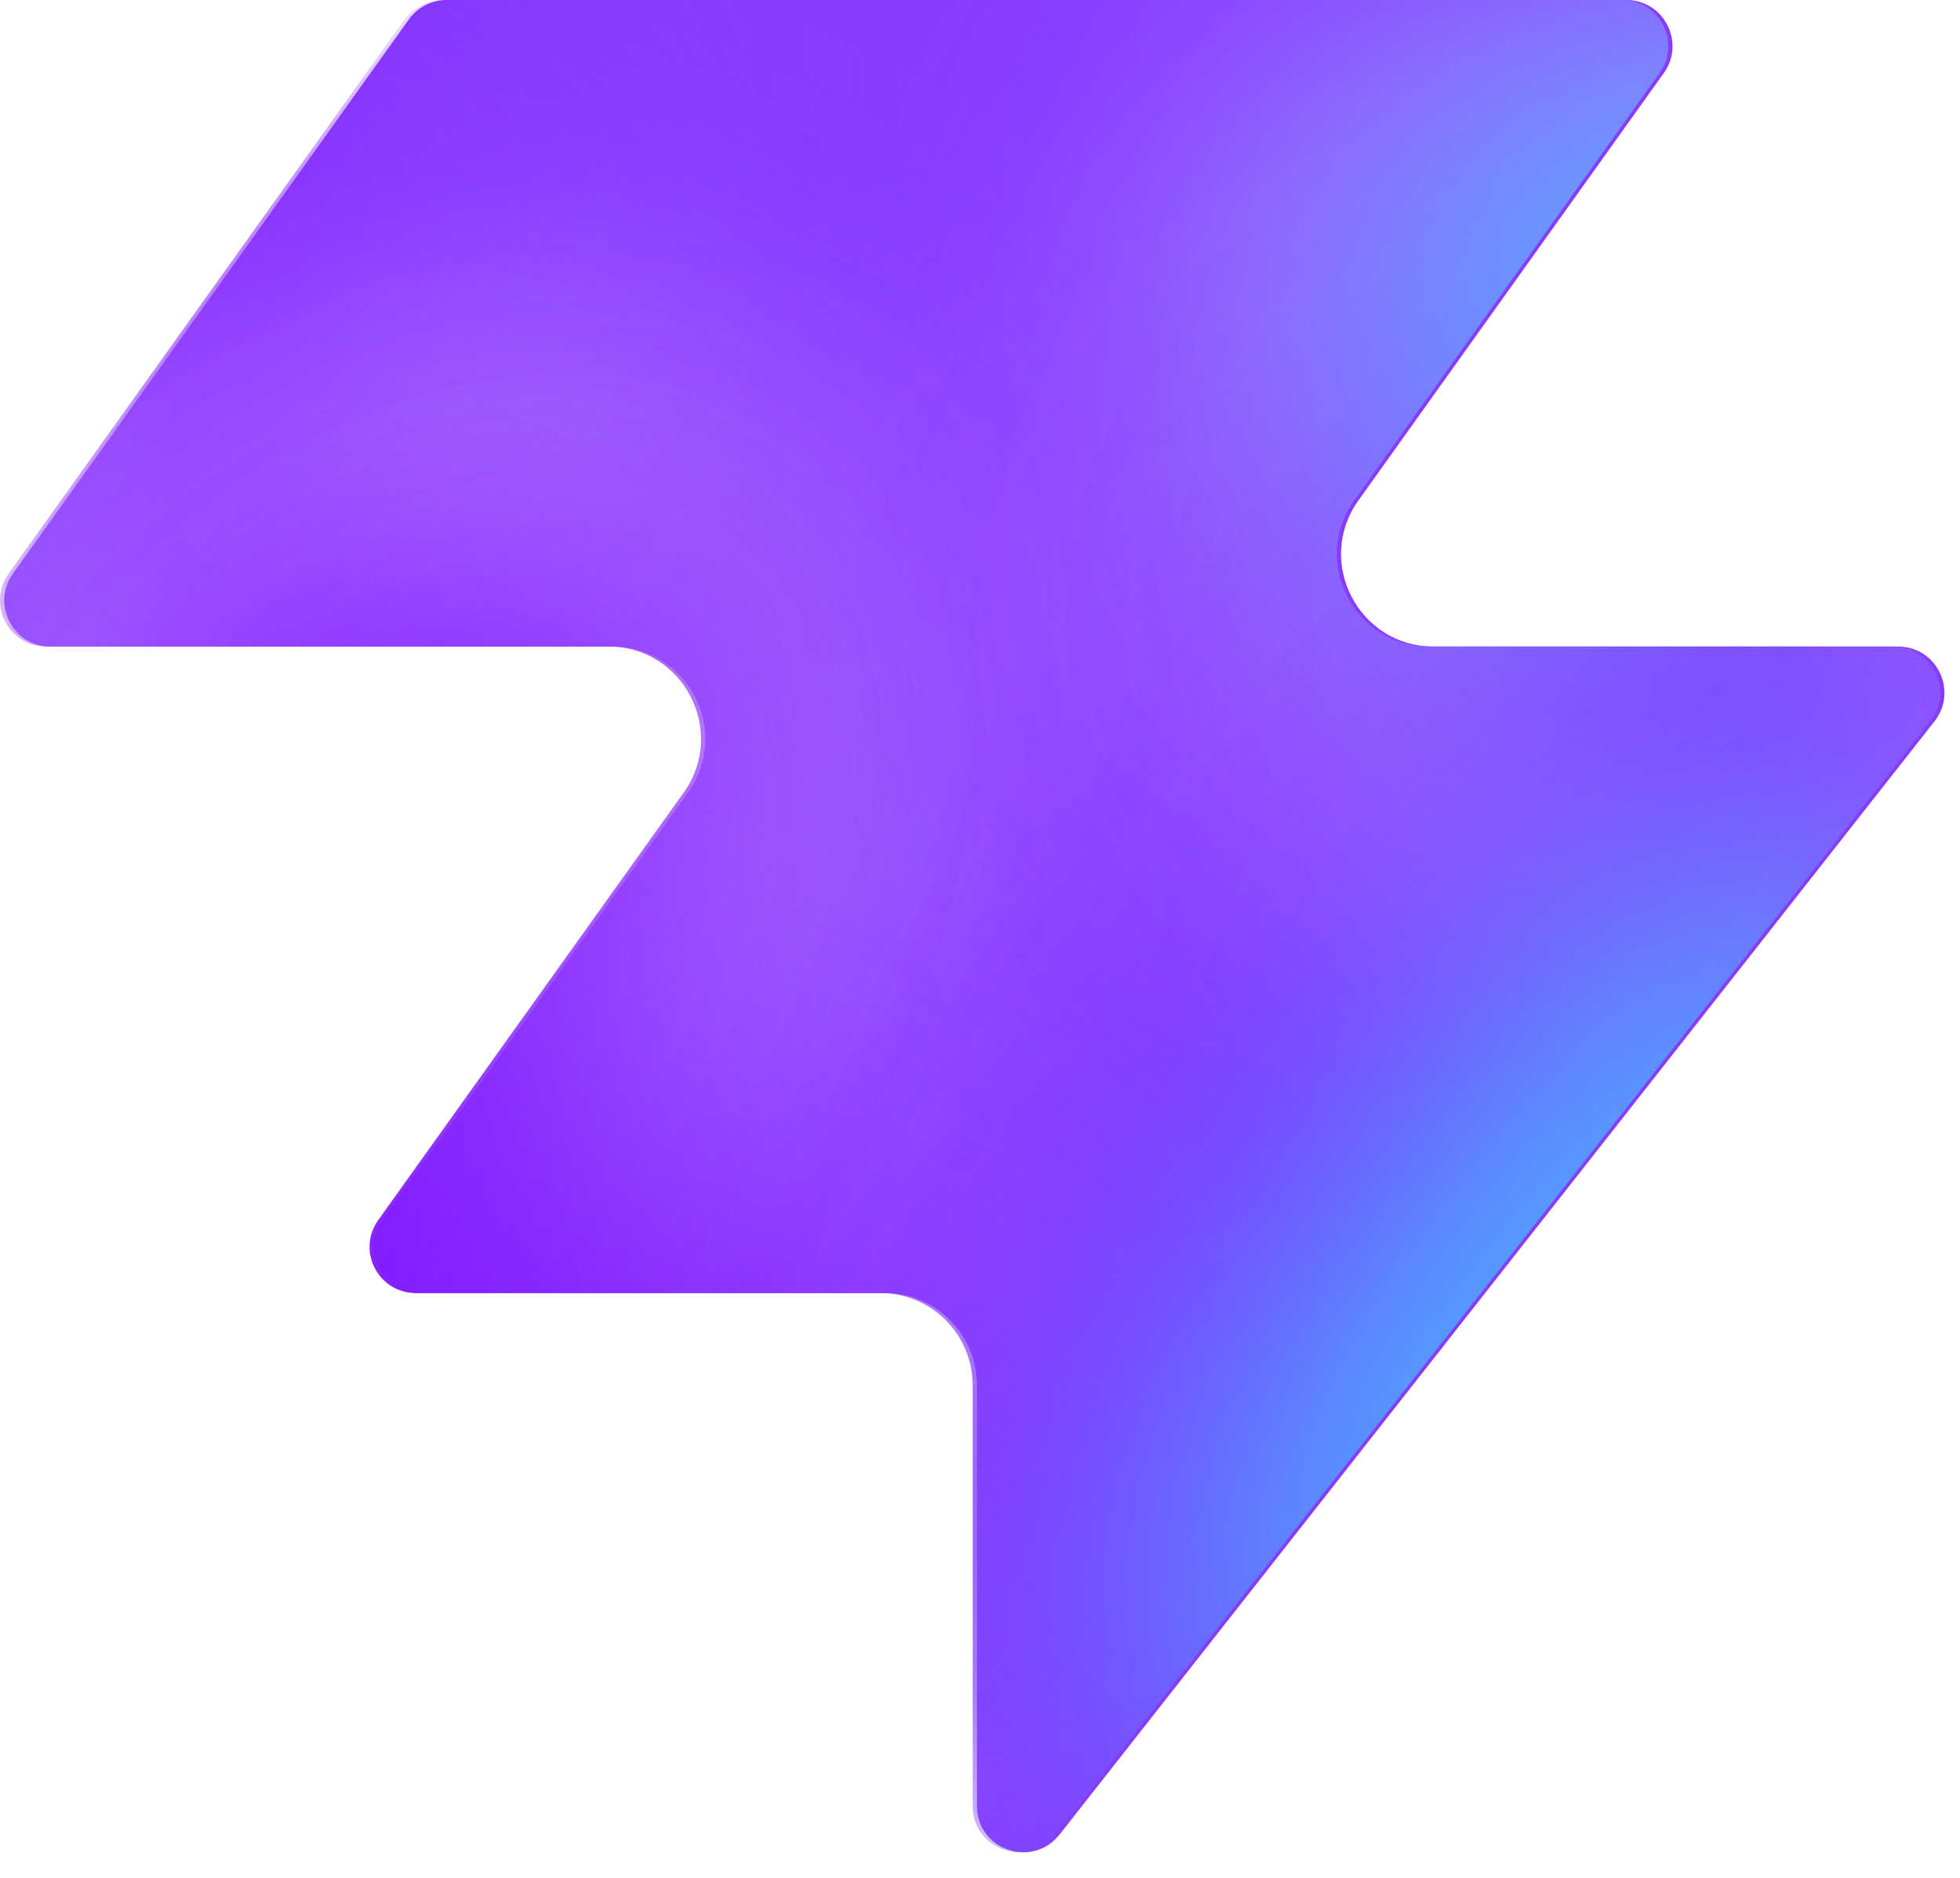
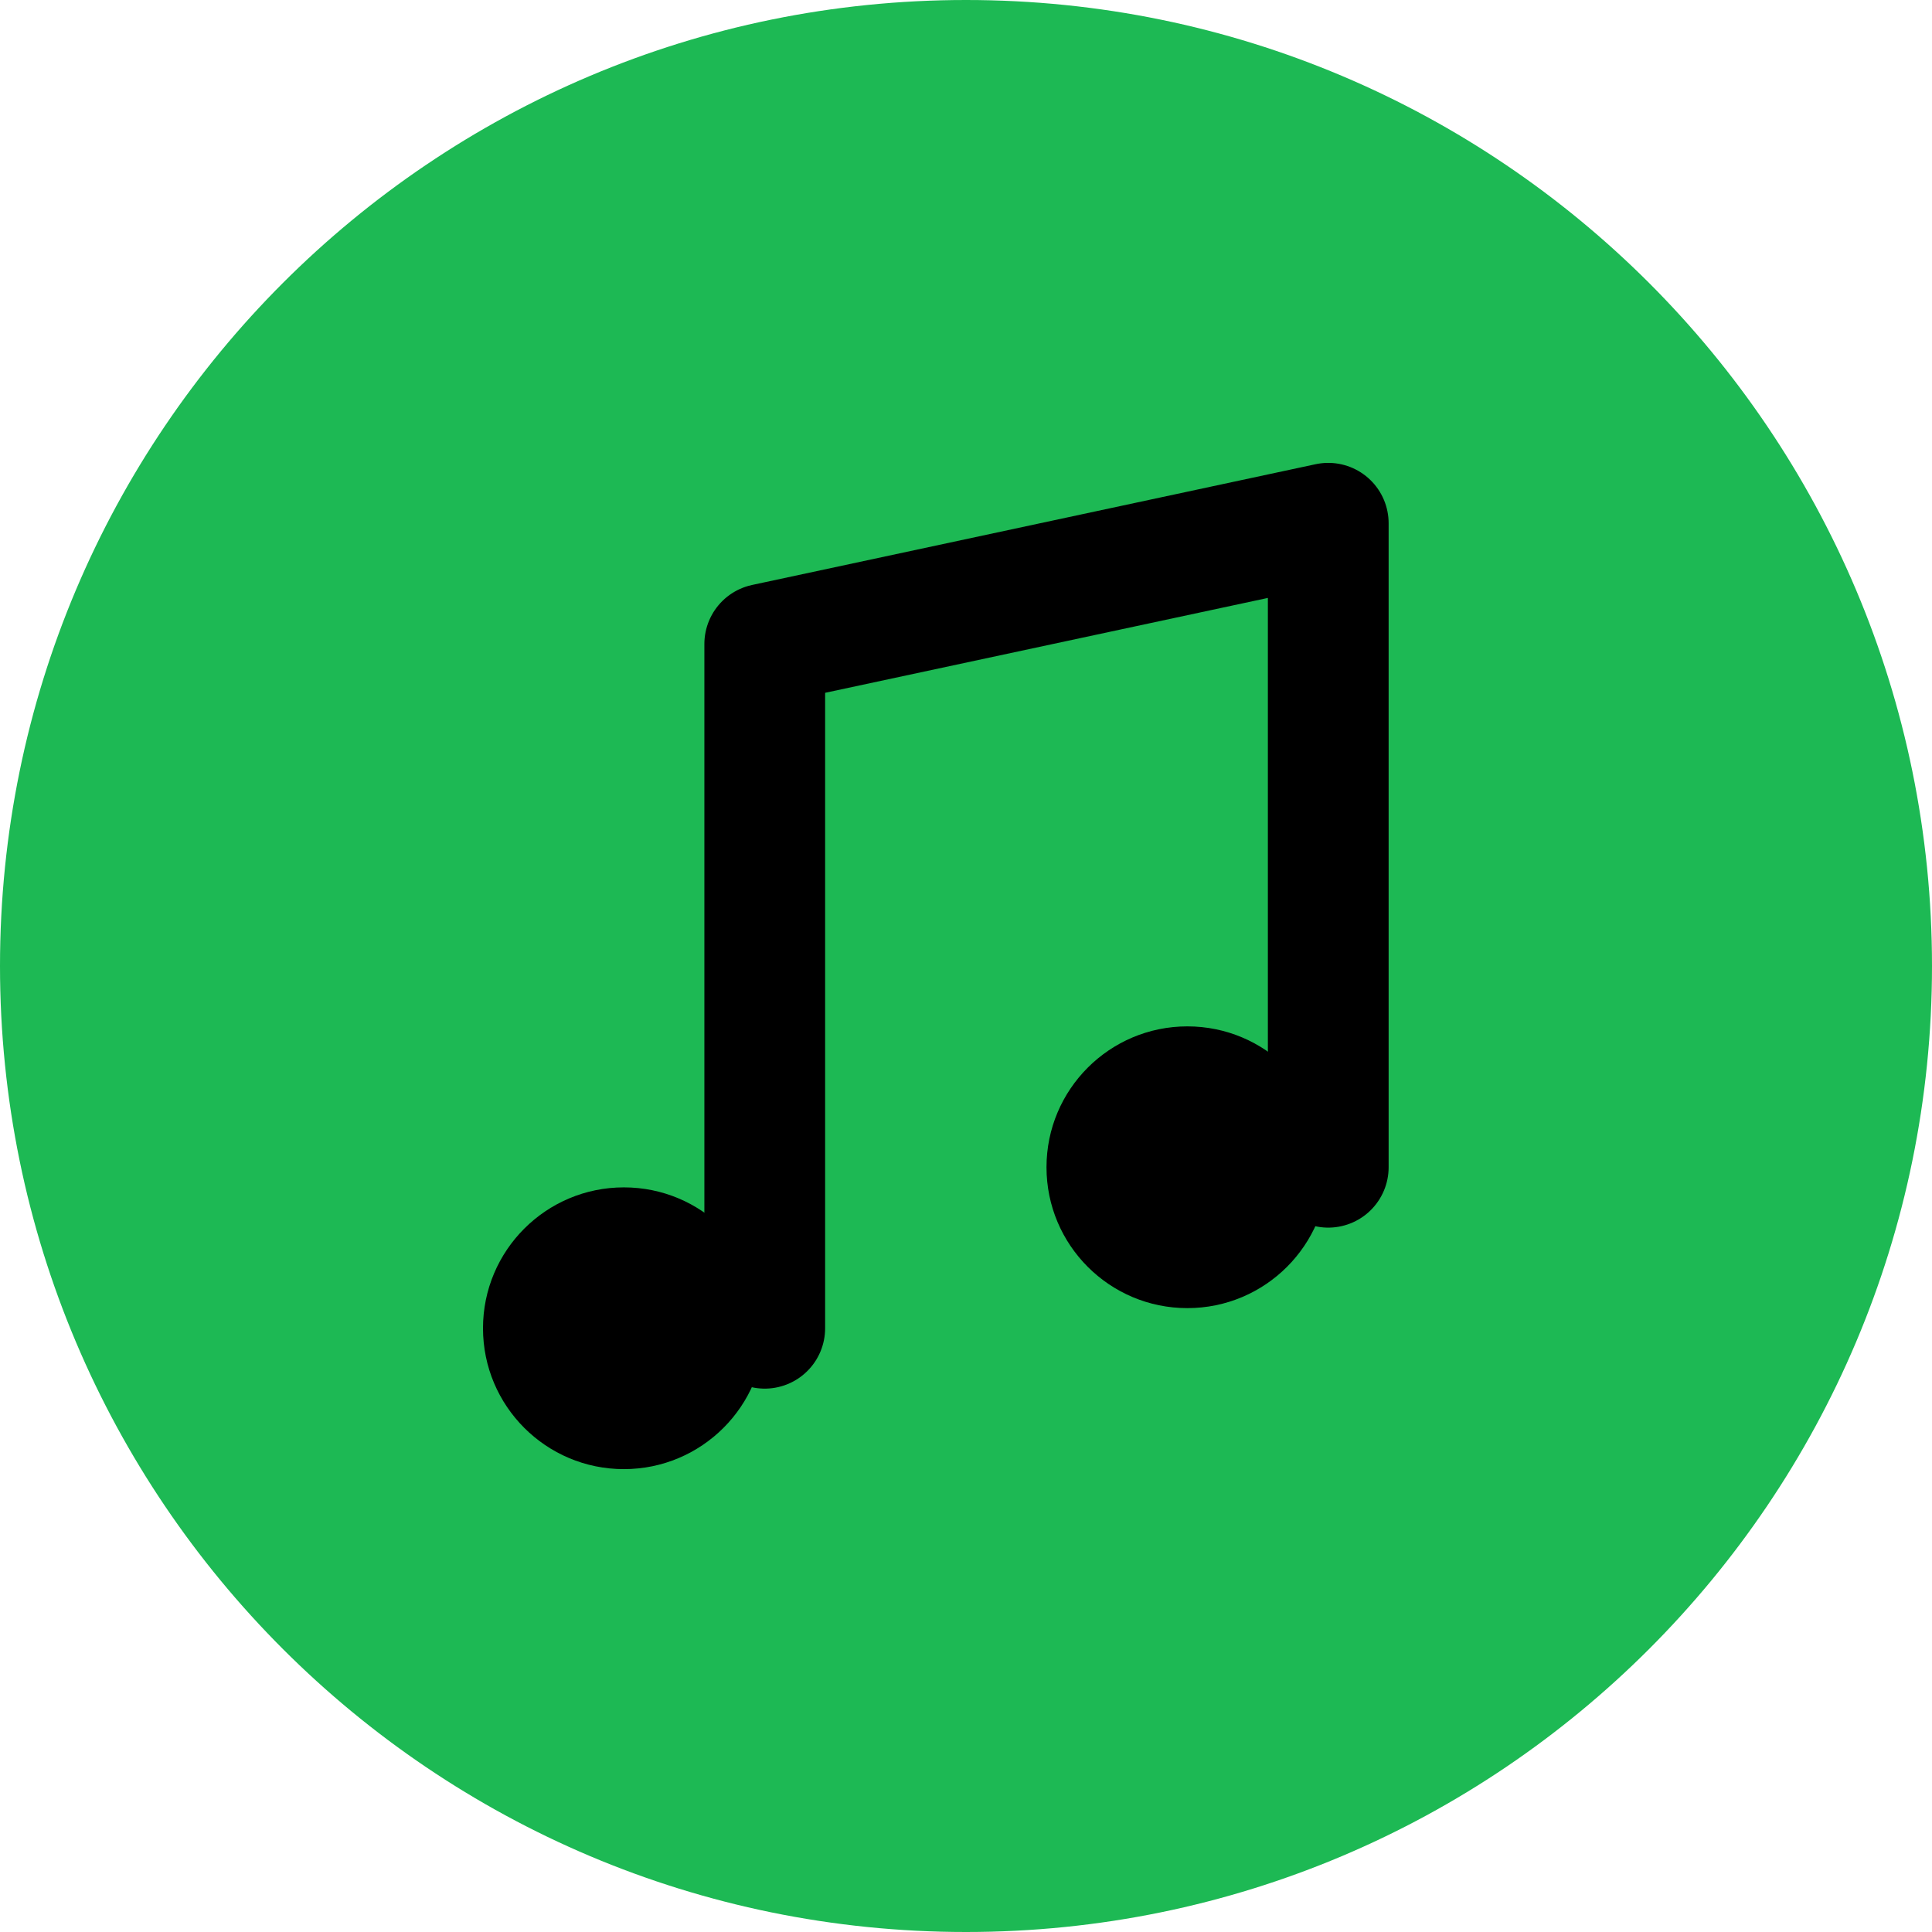
- <svg xmlns="http://www.w3.org/2000/svg" width="48" height="46" fill="none" viewBox="0 0 48 46">
-   <path fill="#863bff" d="M25.946 44.938c-.664.845-2.021.375-2.021-.698V33.937a2.26 2.26 0 0 0-2.262-2.262H10.287c-.92 0-1.456-1.04-.92-1.788l7.48-10.471c1.07-1.497 0-3.578-1.842-3.578H1.237c-.92 0-1.456-1.04-.92-1.788L10.013.474c.214-.297.556-.474.92-.474h28.894c.92 0 1.456 1.04.92 1.788l-7.48 10.471c-1.07 1.498 0 3.579 1.842 3.579h11.377c.943 0 1.473 1.088.89 1.83L25.947 44.94z" style="fill:#863bff;fill:color(display-p3 .525 .23 1);fill-opacity:1" />
-   <mask id="a" width="48" height="46" x="0" y="0" maskUnits="userSpaceOnUse" style="mask-type:alpha">
-     <path fill="#000" d="M25.842 44.938c-.664.844-2.021.375-2.021-.698V33.937a2.26 2.26 0 0 0-2.262-2.262H10.183c-.92 0-1.456-1.04-.92-1.788l7.48-10.471c1.07-1.498 0-3.579-1.842-3.579H1.133c-.92 0-1.456-1.04-.92-1.787L9.91.473c.214-.297.556-.474.92-.474h28.894c.92 0 1.456 1.04.92 1.788l-7.48 10.471c-1.07 1.498 0 3.578 1.842 3.578h11.377c.943 0 1.473 1.088.89 1.832L25.843 44.94z" style="fill:#000;fill-opacity:1" />
-   </mask>
-   <g mask="url(#a)">
-     <g filter="url(#b)">
-       <ellipse cx="5.508" cy="14.704" fill="#ede6ff" rx="5.508" ry="14.704" style="fill:#ede6ff;fill:color(display-p3 .927 .903 1);fill-opacity:1" transform="matrix(.00324 1 1 -.00324 -4.47 31.516)" />
-     </g>
-     <g filter="url(#c)">
-       <ellipse cx="10.399" cy="29.851" fill="#ede6ff" rx="10.399" ry="29.851" style="fill:#ede6ff;fill:color(display-p3 .927 .903 1);fill-opacity:1" transform="matrix(.00324 1 1 -.00324 -39.328 7.883)" />
-     </g>
-     <g filter="url(#d)">
-       <ellipse cx="5.508" cy="30.487" fill="#7e14ff" rx="5.508" ry="30.487" style="fill:#7e14ff;fill:color(display-p3 .492 .077 1);fill-opacity:1" transform="rotate(89.814 -25.913 -14.639)scale(1 -1)" />
-     </g>
-     <g filter="url(#e)">
-       <ellipse cx="5.508" cy="30.599" fill="#7e14ff" rx="5.508" ry="30.599" style="fill:#7e14ff;fill:color(display-p3 .492 .077 1);fill-opacity:1" transform="rotate(89.814 -32.644 -3.334)scale(1 -1)" />
-     </g>
-     <g filter="url(#f)">
-       <ellipse cx="5.508" cy="30.599" fill="#7e14ff" rx="5.508" ry="30.599" style="fill:#7e14ff;fill:color(display-p3 .492 .077 1);fill-opacity:1" transform="matrix(.00324 1 1 -.00324 -34.34 30.47)" />
-     </g>
-     <g filter="url(#g)">
-       <ellipse cx="14.072" cy="22.078" fill="#ede6ff" rx="14.072" ry="22.078" style="fill:#ede6ff;fill:color(display-p3 .927 .903 1);fill-opacity:1" transform="rotate(93.35 24.506 48.493)scale(-1 1)" />
-     </g>
-     <g filter="url(#h)">
-       <ellipse cx="3.47" cy="21.501" fill="#7e14ff" rx="3.47" ry="21.501" style="fill:#7e14ff;fill:color(display-p3 .492 .077 1);fill-opacity:1" transform="rotate(89.009 28.708 47.59)scale(-1 1)" />
-     </g>
-     <g filter="url(#i)">
-       <ellipse cx="3.47" cy="21.501" fill="#7e14ff" rx="3.47" ry="21.501" style="fill:#7e14ff;fill:color(display-p3 .492 .077 1);fill-opacity:1" transform="rotate(89.009 28.708 47.59)scale(-1 1)" />
-     </g>
-     <g filter="url(#j)">
-       <ellipse cx=".387" cy="8.972" fill="#7e14ff" rx="4.407" ry="29.108" style="fill:#7e14ff;fill:color(display-p3 .492 .077 1);fill-opacity:1" transform="rotate(39.51 .387 8.972)" />
-     </g>
-     <g filter="url(#k)">
-       <ellipse cx="47.523" cy="-6.092" fill="#7e14ff" rx="4.407" ry="29.108" style="fill:#7e14ff;fill:color(display-p3 .492 .077 1);fill-opacity:1" transform="rotate(37.892 47.523 -6.092)" />
-     </g>
-     <g filter="url(#l)">
-       <ellipse cx="41.412" cy="6.333" fill="#47bfff" rx="5.971" ry="9.665" style="fill:#47bfff;fill:color(display-p3 .28 .748 1);fill-opacity:1" transform="rotate(37.892 41.412 6.333)" />
-     </g>
-     <g filter="url(#m)">
-       <ellipse cx="-1.879" cy="38.332" fill="#7e14ff" rx="4.407" ry="29.108" style="fill:#7e14ff;fill:color(display-p3 .492 .077 1);fill-opacity:1" transform="rotate(37.892 -1.88 38.332)" />
-     </g>
-     <g filter="url(#n)">
-       <ellipse cx="-1.879" cy="38.332" fill="#7e14ff" rx="4.407" ry="29.108" style="fill:#7e14ff;fill:color(display-p3 .492 .077 1);fill-opacity:1" transform="rotate(37.892 -1.88 38.332)" />
-     </g>
-     <g filter="url(#o)">
-       <ellipse cx="35.651" cy="29.907" fill="#7e14ff" rx="4.407" ry="29.108" style="fill:#7e14ff;fill:color(display-p3 .492 .077 1);fill-opacity:1" transform="rotate(37.892 35.651 29.907)" />
-     </g>
-     <g filter="url(#p)">
-       <ellipse cx="38.418" cy="32.4" fill="#47bfff" rx="5.971" ry="15.297" style="fill:#47bfff;fill:color(display-p3 .28 .748 1);fill-opacity:1" transform="rotate(37.892 38.418 32.4)" />
-     </g>
-   </g>
-   <defs>
-     <filter id="b" width="60.045" height="41.654" x="-19.77" y="16.149" color-interpolation-filters="sRGB" filterUnits="userSpaceOnUse">
-       <feFlood flood-opacity="0" result="BackgroundImageFix" />
-       <feBlend in="SourceGraphic" in2="BackgroundImageFix" result="shape" />
-       <feGaussianBlur result="effect1_foregroundBlur_2002_17158" stdDeviation="7.659" />
-     </filter>
-     <filter id="c" width="90.34" height="51.437" x="-54.613" y="-7.533" color-interpolation-filters="sRGB" filterUnits="userSpaceOnUse">
-       <feFlood flood-opacity="0" result="BackgroundImageFix" />
-       <feBlend in="SourceGraphic" in2="BackgroundImageFix" result="shape" />
-       <feGaussianBlur result="effect1_foregroundBlur_2002_17158" stdDeviation="7.659" />
-     </filter>
-     <filter id="d" width="79.355" height="29.4" x="-49.64" y="2.03" color-interpolation-filters="sRGB" filterUnits="userSpaceOnUse">
-       <feFlood flood-opacity="0" result="BackgroundImageFix" />
-       <feBlend in="SourceGraphic" in2="BackgroundImageFix" result="shape" />
-       <feGaussianBlur result="effect1_foregroundBlur_2002_17158" stdDeviation="4.596" />
-     </filter>
-     <filter id="e" width="79.579" height="29.4" x="-45.045" y="20.029" color-interpolation-filters="sRGB" filterUnits="userSpaceOnUse">
-       <feFlood flood-opacity="0" result="BackgroundImageFix" />
-       <feBlend in="SourceGraphic" in2="BackgroundImageFix" result="shape" />
-       <feGaussianBlur result="effect1_foregroundBlur_2002_17158" stdDeviation="4.596" />
-     </filter>
-     <filter id="f" width="79.579" height="29.4" x="-43.513" y="21.178" color-interpolation-filters="sRGB" filterUnits="userSpaceOnUse">
-       <feFlood flood-opacity="0" result="BackgroundImageFix" />
-       <feBlend in="SourceGraphic" in2="BackgroundImageFix" result="shape" />
-       <feGaussianBlur result="effect1_foregroundBlur_2002_17158" stdDeviation="4.596" />
-     </filter>
-     <filter id="g" width="74.749" height="58.852" x="15.756" y="-17.901" color-interpolation-filters="sRGB" filterUnits="userSpaceOnUse">
-       <feFlood flood-opacity="0" result="BackgroundImageFix" />
-       <feBlend in="SourceGraphic" in2="BackgroundImageFix" result="shape" />
-       <feGaussianBlur result="effect1_foregroundBlur_2002_17158" stdDeviation="7.659" />
-     </filter>
-     <filter id="h" width="61.377" height="25.362" x="23.548" y="2.284" color-interpolation-filters="sRGB" filterUnits="userSpaceOnUse">
-       <feFlood flood-opacity="0" result="BackgroundImageFix" />
-       <feBlend in="SourceGraphic" in2="BackgroundImageFix" result="shape" />
-       <feGaussianBlur result="effect1_foregroundBlur_2002_17158" stdDeviation="4.596" />
-     </filter>
-     <filter id="i" width="61.377" height="25.362" x="23.548" y="2.284" color-interpolation-filters="sRGB" filterUnits="userSpaceOnUse">
-       <feFlood flood-opacity="0" result="BackgroundImageFix" />
-       <feBlend in="SourceGraphic" in2="BackgroundImageFix" result="shape" />
-       <feGaussianBlur result="effect1_foregroundBlur_2002_17158" stdDeviation="4.596" />
-     </filter>
-     <filter id="j" width="56.045" height="63.649" x="-27.636" y="-22.853" color-interpolation-filters="sRGB" filterUnits="userSpaceOnUse">
-       <feFlood flood-opacity="0" result="BackgroundImageFix" />
-       <feBlend in="SourceGraphic" in2="BackgroundImageFix" result="shape" />
-       <feGaussianBlur result="effect1_foregroundBlur_2002_17158" stdDeviation="4.596" />
-     </filter>
-     <filter id="k" width="54.814" height="64.646" x="20.116" y="-38.415" color-interpolation-filters="sRGB" filterUnits="userSpaceOnUse">
-       <feFlood flood-opacity="0" result="BackgroundImageFix" />
-       <feBlend in="SourceGraphic" in2="BackgroundImageFix" result="shape" />
-       <feGaussianBlur result="effect1_foregroundBlur_2002_17158" stdDeviation="4.596" />
-     </filter>
-     <filter id="l" width="33.541" height="35.313" x="24.641" y="-11.323" color-interpolation-filters="sRGB" filterUnits="userSpaceOnUse">
-       <feFlood flood-opacity="0" result="BackgroundImageFix" />
-       <feBlend in="SourceGraphic" in2="BackgroundImageFix" result="shape" />
-       <feGaussianBlur result="effect1_foregroundBlur_2002_17158" stdDeviation="4.596" />
-     </filter>
-     <filter id="m" width="54.814" height="64.646" x="-29.286" y="6.009" color-interpolation-filters="sRGB" filterUnits="userSpaceOnUse">
-       <feFlood flood-opacity="0" result="BackgroundImageFix" />
-       <feBlend in="SourceGraphic" in2="BackgroundImageFix" result="shape" />
-       <feGaussianBlur result="effect1_foregroundBlur_2002_17158" stdDeviation="4.596" />
-     </filter>
-     <filter id="n" width="54.814" height="64.646" x="-29.286" y="6.009" color-interpolation-filters="sRGB" filterUnits="userSpaceOnUse">
-       <feFlood flood-opacity="0" result="BackgroundImageFix" />
-       <feBlend in="SourceGraphic" in2="BackgroundImageFix" result="shape" />
-       <feGaussianBlur result="effect1_foregroundBlur_2002_17158" stdDeviation="4.596" />
-     </filter>
-     <filter id="o" width="54.814" height="64.646" x="8.244" y="-2.416" color-interpolation-filters="sRGB" filterUnits="userSpaceOnUse">
-       <feFlood flood-opacity="0" result="BackgroundImageFix" />
-       <feBlend in="SourceGraphic" in2="BackgroundImageFix" result="shape" />
-       <feGaussianBlur result="effect1_foregroundBlur_2002_17158" stdDeviation="4.596" />
-     </filter>
-     <filter id="p" width="39.409" height="43.623" x="18.713" y="10.588" color-interpolation-filters="sRGB" filterUnits="userSpaceOnUse">
-       <feFlood flood-opacity="0" result="BackgroundImageFix" />
-       <feBlend in="SourceGraphic" in2="BackgroundImageFix" result="shape" />
-       <feGaussianBlur result="effect1_foregroundBlur_2002_17158" stdDeviation="4.596" />
-     </filter>
-   </defs>
+ <svg xmlns="http://www.w3.org/2000/svg" viewBox="0 0 48 48" fill="none">
+   <circle cx="24" cy="24" r="24" fill="#1db954" />
+   <path d="M19 33V16l14-3v16" stroke="#000000" stroke-width="3" stroke-linecap="round" stroke-linejoin="round" />
+   <circle cx="15.5" cy="33" r="3.5" fill="#000000" />
+   <circle cx="29.5" cy="29" r="3.5" fill="#000000" />
</svg>
